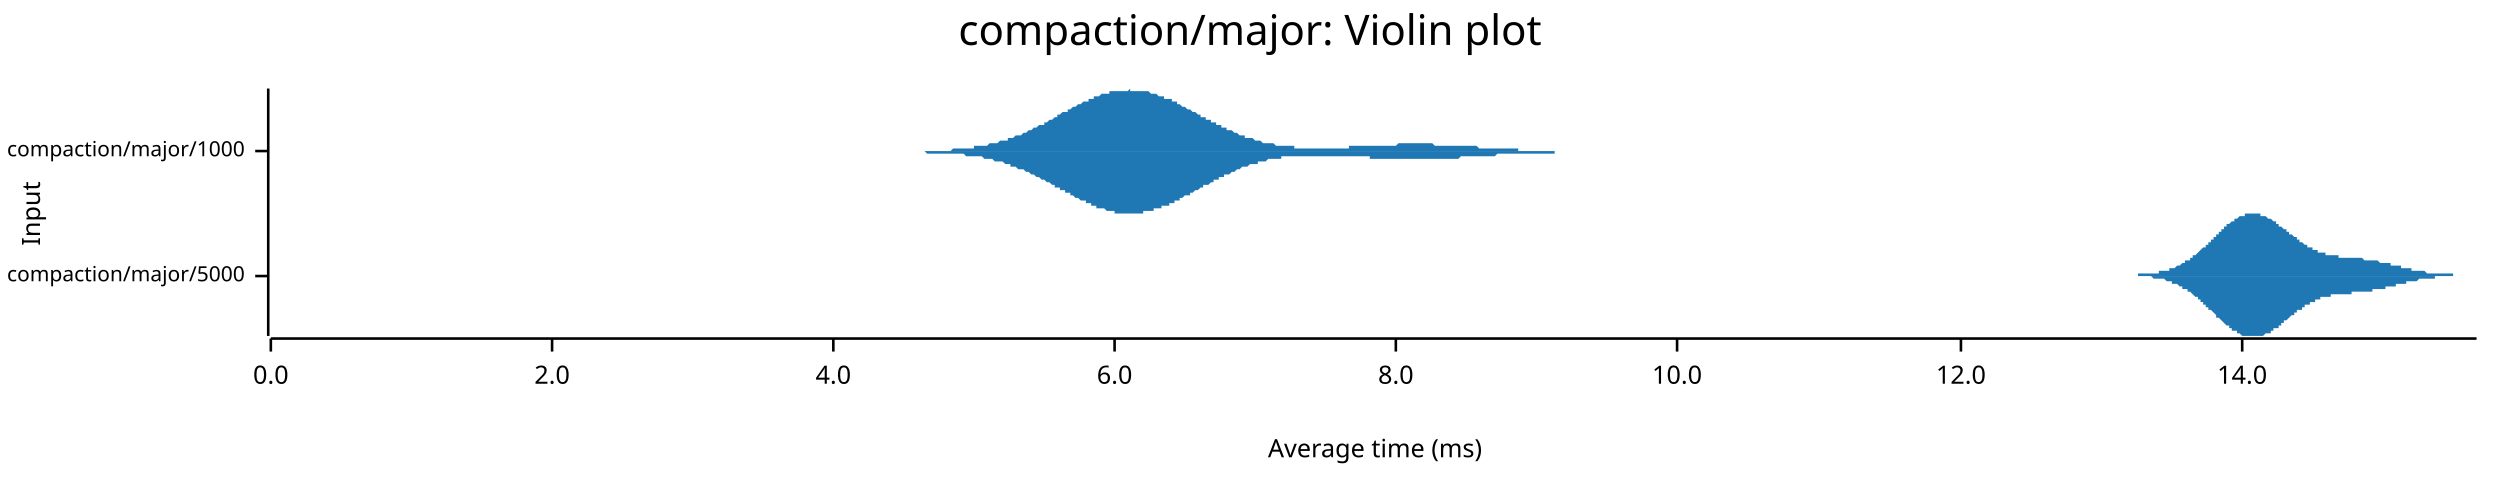
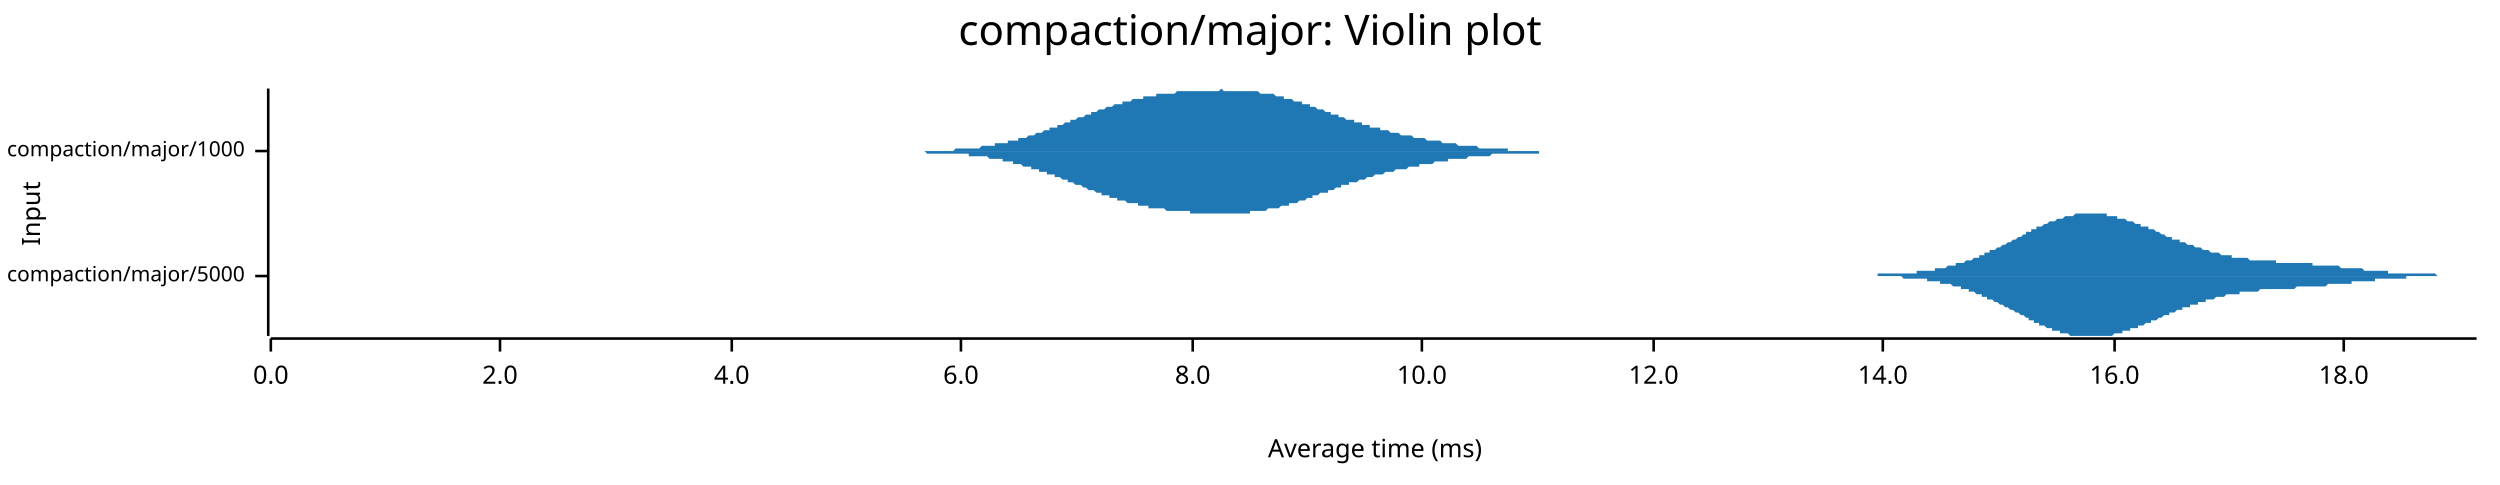
<svg xmlns="http://www.w3.org/2000/svg" width="960" height="186" viewBox="0 0 960 186">
  <text x="480" y="5" dy="0.76em" text-anchor="middle" font-family="sans-serif" font-size="16.129" opacity="1" fill="#000000">
compaction/major: Violin plot
</text>
  <text x="8" y="82" dy="0.76em" text-anchor="middle" font-family="sans-serif" font-size="9.677" opacity="1" fill="#000000" transform="rotate(270, 8, 82)">
Input
</text>
  <text x="528" y="178" dy="-0.5ex" text-anchor="middle" font-family="sans-serif" font-size="9.677" opacity="1" fill="#000000">
Average time (ms)
</text>
  <polyline fill="none" opacity="1" stroke="#000000" stroke-width="1" points="103,34 103,129 " />
  <text x="94" y="106" dy="0.5ex" text-anchor="end" font-family="sans-serif" font-size="8.065" opacity="1" fill="#000000">
compaction/major/5000
</text>
  <polyline fill="none" opacity="1" stroke="#000000" stroke-width="1" points="98,106 103,106 " />
  <text x="94" y="58" dy="0.5ex" text-anchor="end" font-family="sans-serif" font-size="8.065" opacity="1" fill="#000000">
compaction/major/1000
</text>
  <polyline fill="none" opacity="1" stroke="#000000" stroke-width="1" points="98,58 103,58 " />
  <polyline fill="none" opacity="1" stroke="#000000" stroke-width="1" points="104,130 951,130 " />
  <text x="104" y="140" dy="0.76em" text-anchor="middle" font-family="sans-serif" font-size="9.677" opacity="1" fill="#000000">
0.0
</text>
  <polyline fill="none" opacity="1" stroke="#000000" stroke-width="1" points="104,130 104,135 " />
-   <text x="212" y="140" dy="0.76em" text-anchor="middle" font-family="sans-serif" font-size="9.677" opacity="1" fill="#000000">
+   <text x="192" y="140" dy="0.76em" text-anchor="middle" font-family="sans-serif" font-size="9.677" opacity="1" fill="#000000">
2.0
</text>
-   <polyline fill="none" opacity="1" stroke="#000000" stroke-width="1" points="212,130 212,135 " />
-   <text x="320" y="140" dy="0.76em" text-anchor="middle" font-family="sans-serif" font-size="9.677" opacity="1" fill="#000000">
+   <polyline fill="none" opacity="1" stroke="#000000" stroke-width="1" points="192,130 192,135 " />
+   <text x="281" y="140" dy="0.76em" text-anchor="middle" font-family="sans-serif" font-size="9.677" opacity="1" fill="#000000">
4.0
</text>
-   <polyline fill="none" opacity="1" stroke="#000000" stroke-width="1" points="320,130 320,135 " />
-   <text x="428" y="140" dy="0.76em" text-anchor="middle" font-family="sans-serif" font-size="9.677" opacity="1" fill="#000000">
+   <polyline fill="none" opacity="1" stroke="#000000" stroke-width="1" points="281,130 281,135 " />
+   <text x="369" y="140" dy="0.76em" text-anchor="middle" font-family="sans-serif" font-size="9.677" opacity="1" fill="#000000">
6.0
</text>
-   <polyline fill="none" opacity="1" stroke="#000000" stroke-width="1" points="428,130 428,135 " />
-   <text x="536" y="140" dy="0.76em" text-anchor="middle" font-family="sans-serif" font-size="9.677" opacity="1" fill="#000000">
+   <polyline fill="none" opacity="1" stroke="#000000" stroke-width="1" points="369,130 369,135 " />
+   <text x="458" y="140" dy="0.76em" text-anchor="middle" font-family="sans-serif" font-size="9.677" opacity="1" fill="#000000">
8.0
</text>
-   <polyline fill="none" opacity="1" stroke="#000000" stroke-width="1" points="536,130 536,135 " />
-   <text x="644" y="140" dy="0.76em" text-anchor="middle" font-family="sans-serif" font-size="9.677" opacity="1" fill="#000000">
+   <polyline fill="none" opacity="1" stroke="#000000" stroke-width="1" points="458,130 458,135 " />
+   <text x="546" y="140" dy="0.76em" text-anchor="middle" font-family="sans-serif" font-size="9.677" opacity="1" fill="#000000">
10.0
</text>
-   <polyline fill="none" opacity="1" stroke="#000000" stroke-width="1" points="644,130 644,135 " />
-   <text x="753" y="140" dy="0.76em" text-anchor="middle" font-family="sans-serif" font-size="9.677" opacity="1" fill="#000000">
+   <polyline fill="none" opacity="1" stroke="#000000" stroke-width="1" points="546,130 546,135 " />
+   <text x="635" y="140" dy="0.76em" text-anchor="middle" font-family="sans-serif" font-size="9.677" opacity="1" fill="#000000">
12.0
</text>
-   <polyline fill="none" opacity="1" stroke="#000000" stroke-width="1" points="753,130 753,135 " />
-   <text x="861" y="140" dy="0.76em" text-anchor="middle" font-family="sans-serif" font-size="9.677" opacity="1" fill="#000000">
+   <polyline fill="none" opacity="1" stroke="#000000" stroke-width="1" points="635,130 635,135 " />
+   <text x="723" y="140" dy="0.76em" text-anchor="middle" font-family="sans-serif" font-size="9.677" opacity="1" fill="#000000">
14.0
</text>
-   <polyline fill="none" opacity="1" stroke="#000000" stroke-width="1" points="861,130 861,135 " />
-   <polygon opacity="1" fill="#1F78B4" points="815,106 815,106 815,106 816,106 816,106 816,106 816,106 817,106 817,106 817,106 817,106 818,106 818,106 818,106 819,106 819,106 819,106 819,106 820,106 820,106 820,106 820,106 821,106 821,106 821,105 822,105 822,105 822,105 822,105 823,105 823,105 823,105 823,105 824,105 824,105 824,105 824,105 825,105 825,105 825,105 826,105 826,105 826,105 826,105 827,105 827,105 827,105 827,105 828,105 828,105 828,105 829,105 829,105 829,105 829,104 830,104 830,104 830,104 830,104 831,104 831,104 831,104 832,104 832,104 832,104 832,104 833,104 833,104 833,103 833,103 834,103 834,103 834,103 835,103 835,103 835,103 835,103 836,102 836,102 836,102 836,102 837,102 837,102 837,102 838,101 838,101 838,101 838,101 839,101 839,101 839,100 839,100 840,100 840,100 840,100 841,100 841,99 841,99 841,99 842,99 842,99 842,98 842,98 843,98 843,98 843,98 844,97 844,97 844,97 844,97 845,96 845,96 845,96 845,96 846,95 846,95 846,95 847,95 847,94 847,94 847,94 848,94 848,93 848,93 848,93 849,93 849,92 849,92 850,92 850,92 850,91 850,91 851,91 851,90 851,90 851,90 852,90 852,89 852,89 853,89 853,89 853,88 853,88 854,88 854,88 854,87 854,87 855,87 855,87 855,86 856,86 856,86 856,86 856,86 857,85 857,85 857,85 857,85 858,85 858,84 858,84 859,84 859,84 859,84 859,84 860,83 860,83 860,83 860,83 861,83 861,83 861,83 862,83 862,83 862,82 862,82 863,82 863,82 863,82 863,82 864,82 864,82 864,82 865,82 865,82 865,82 865,82 866,82 866,82 866,82 866,82 867,82 867,82 867,82 867,82 868,82 868,82 868,83 869,83 869,83 869,83 869,83 870,83 870,83 870,83 870,83 871,84 871,84 871,84 872,84 872,84 872,84 872,84 873,85 873,85 873,85 873,85 874,85 874,86 874,86 875,86 875,86 875,86 875,87 876,87 876,87 876,87 876,87 877,88 877,88 877,88 878,88 878,88 878,89 878,89 879,89 879,89 879,90 879,90 880,90 880,90 880,90 881,91 881,91 881,91 881,91 882,91 882,92 882,92 882,92 883,92 883,92 883,93 884,93 884,93 884,93 884,93 885,94 885,94 885,94 885,94 886,94 886,94 886,95 887,95 887,95 887,95 887,95 888,95 888,96 888,96 888,96 889,96 889,96 889,96 890,96 890,96 890,97 890,97 891,97 891,97 891,97 891,97 892,97 892,97 892,97 893,97 893,97 893,98 893,98 894,98 894,98 894,98 894,98 895,98 895,98 895,98 896,98 896,98 896,98 896,98 897,98 897,98 897,98 897,98 898,98 898,98 898,99 899,99 899,99 899,99 899,99 900,99 900,99 900,99 900,99 901,99 901,99 901,99 902,99 902,99 902,99 902,99 903,99 903,99 903,99 903,99 904,99 904,99 904,99 905,99 905,99 905,99 905,99 906,99 906,99 906,99 906,99 907,99 907,99 907,99 908,100 908,100 908,100 908,100 909,100 909,100 909,100 909,100 910,100 910,100 910,100 910,100 911,100 911,100 911,100 912,100 912,100 912,100 912,100 913,100 913,100 913,100 913,100 914,101 914,101 914,101 915,101 915,101 915,101 915,101 916,101 916,101 916,101 916,101 917,101 917,101 917,101 918,101 918,101 918,102 918,102 919,102 919,102 919,102 919,102 920,102 920,102 920,102 921,102 921,102 921,102 921,102 922,102 922,102 922,103 922,103 923,103 923,103 923,103 924,103 924,103 924,103 924,103 925,103 925,103 925,103 925,103 926,103 926,103 926,104 927,104 927,104 927,104 927,104 928,104 928,104 928,104 928,104 929,104 929,104 929,104 930,104 930,104 930,104 930,104 931,104 931,104 931,104 931,104 932,105 932,105 932,105 933,105 933,105 933,105 933,105 934,105 934,105 934,105 934,105 935,105 935,105 935,105 936,105 936,105 936,105 936,105 937,105 937,105 937,105 937,105 938,105 938,105 938,105 939,105 939,105 939,105 939,105 940,105 940,105 940,105 940,105 941,105 941,105 941,105 942,105 942,105 942,106 942,106 943,106 943,106 943,106 943,106 944,106 944,106 944,106 945,106 945,106 945,106 945,106 946,106 946,106 946,106 946,106 947,106 947,106 947,106 948,106 948,106 948,106 948,106 949,106 949,106 949,106 949,106 950,106 950,106 950,106 951,106 951,106 815,106 " />
-   <polygon opacity="1" fill="#1F78B4" points="815,106 815,106 815,106 816,106 816,106 816,106 816,106 817,106 817,106 817,106 817,106 818,106 818,106 818,106 819,106 819,106 819,106 819,106 820,106 820,106 820,106 820,106 821,106 821,106 821,106 822,106 822,106 822,106 822,106 823,106 823,106 823,106 823,106 824,106 824,106 824,106 824,106 825,106 825,106 825,106 826,106 826,106 826,106 826,106 827,107 827,107 827,107 827,107 828,107 828,107 828,107 829,107 829,107 829,107 829,107 830,107 830,107 830,107 830,107 831,107 831,107 831,107 832,108 832,108 832,108 832,108 833,108 833,108 833,108 833,108 834,108 834,108 834,109 835,109 835,109 835,109 835,109 836,109 836,109 836,109 836,109 837,110 837,110 837,110 838,110 838,110 838,110 838,111 839,111 839,111 839,111 839,111 840,111 840,112 840,112 841,112 841,112 841,112 841,112 842,113 842,113 842,113 842,113 843,114 843,114 843,114 844,114 844,114 844,115 844,115 845,115 845,115 845,116 845,116 846,116 846,116 846,117 847,117 847,117 847,117 847,118 848,118 848,118 848,118 848,119 849,119 849,119 849,119 850,120 850,120 850,120 850,120 851,121 851,121 851,121 851,122 852,122 852,122 852,122 853,123 853,123 853,123 853,123 854,124 854,124 854,124 854,124 855,125 855,125 855,125 856,125 856,125 856,126 856,126 857,126 857,126 857,126 857,127 858,127 858,127 858,127 859,127 859,128 859,128 859,128 860,128 860,128 860,128 860,128 861,129 861,129 861,129 862,129 862,129 862,129 862,129 863,129 863,129 863,129 863,129 864,129 864,129 864,129 865,129 865,129 865,129 865,129 866,129 866,129 866,129 866,129 867,129 867,129 867,129 867,129 868,129 868,129 868,129 869,129 869,129 869,129 869,129 870,128 870,128 870,128 870,128 871,128 871,128 871,128 872,128 872,127 872,127 872,127 873,127 873,127 873,126 873,126 874,126 874,126 874,126 875,126 875,125 875,125 875,125 876,125 876,125 876,124 876,124 877,124 877,124 877,123 878,123 878,123 878,123 878,123 879,122 879,122 879,122 879,122 880,121 880,121 880,121 881,121 881,121 881,120 881,120 882,120 882,120 882,120 882,119 883,119 883,119 883,119 884,119 884,118 884,118 884,118 885,118 885,118 885,118 885,117 886,117 886,117 886,117 887,117 887,117 887,116 887,116 888,116 888,116 888,116 888,116 889,116 889,115 889,115 890,115 890,115 890,115 890,115 891,115 891,115 891,115 891,114 892,114 892,114 892,114 893,114 893,114 893,114 893,114 894,114 894,114 894,114 894,114 895,114 895,114 895,113 896,113 896,113 896,113 896,113 897,113 897,113 897,113 897,113 898,113 898,113 898,113 899,113 899,113 899,113 899,113 900,113 900,113 900,113 900,113 901,113 901,113 901,113 902,113 902,113 902,113 902,113 903,113 903,112 903,112 903,112 904,112 904,112 904,112 905,112 905,112 905,112 905,112 906,112 906,112 906,112 906,112 907,112 907,112 907,112 908,112 908,112 908,112 908,112 909,112 909,112 909,112 909,112 910,112 910,112 910,112 910,112 911,112 911,111 911,111 912,111 912,111 912,111 912,111 913,111 913,111 913,111 913,111 914,111 914,111 914,111 915,111 915,111 915,111 915,111 916,111 916,110 916,110 916,110 917,110 917,110 917,110 918,110 918,110 918,110 918,110 919,110 919,110 919,110 919,110 920,110 920,109 920,109 921,109 921,109 921,109 921,109 922,109 922,109 922,109 922,109 923,109 923,109 923,109 924,109 924,109 924,108 924,108 925,108 925,108 925,108 925,108 926,108 926,108 926,108 927,108 927,108 927,108 927,108 928,108 928,108 928,108 928,108 929,107 929,107 929,107 930,107 930,107 930,107 930,107 931,107 931,107 931,107 931,107 932,107 932,107 932,107 933,107 933,107 933,107 933,107 934,107 934,107 934,107 934,107 935,107 935,107 935,106 936,106 936,106 936,106 936,106 937,106 937,106 937,106 937,106 938,106 938,106 938,106 939,106 939,106 939,106 939,106 940,106 940,106 940,106 940,106 941,106 941,106 941,106 942,106 942,106 942,106 942,106 943,106 943,106 943,106 943,106 944,106 944,106 944,106 945,106 945,106 945,106 945,106 946,106 946,106 946,106 946,106 947,106 947,106 947,106 948,106 948,106 948,106 948,106 949,106 949,106 949,106 949,106 950,106 950,106 950,106 951,106 951,106 815,106 " />
-   <polygon opacity="1" fill="#1F78B4" points="350,58 350,58 351,58 351,58 352,58 353,58 353,58 354,58 354,58 355,58 355,58 356,58 356,58 357,58 357,58 358,58 358,58 359,58 359,58 360,58 361,58 361,58 362,58 362,58 363,58 363,58 364,58 364,58 365,58 365,58 366,57 366,57 367,57 367,57 368,57 369,57 369,57 370,57 370,57 371,57 371,57 372,57 372,57 373,57 373,57 374,57 374,56 375,56 375,56 376,56 377,56 377,56 378,56 378,56 379,56 379,56 380,55 380,55 381,55 381,55 382,55 382,55 383,55 383,55 384,54 385,54 385,54 386,54 386,54 387,54 387,53 388,53 388,53 389,53 389,53 390,52 390,52 391,52 391,52 392,52 393,51 393,51 394,51 394,51 395,50 395,50 396,50 396,50 397,49 397,49 398,49 398,49 399,48 399,48 400,48 401,48 401,47 402,47 402,47 403,46 403,46 404,46 404,46 405,45 405,45 406,45 406,44 407,44 407,44 408,43 409,43 409,43 410,43 410,42 411,42 411,42 412,41 412,41 413,41 413,41 414,40 414,40 415,40 415,40 416,39 417,39 417,39 418,39 418,38 419,38 419,38 420,38 420,37 421,37 421,37 422,37 422,37 423,36 423,36 424,36 425,36 425,36 426,36 426,35 427,35 427,35 428,35 428,35 429,35 429,35 430,35 430,35 431,35 431,35 432,35 433,35 433,35 434,34 434,35 435,35 435,35 436,35 436,35 437,35 437,35 438,35 438,35 439,35 439,35 440,35 441,35 441,35 442,36 442,36 443,36 443,36 444,36 444,36 445,37 445,37 446,37 446,37 447,37 447,38 448,38 449,38 449,38 450,38 450,39 451,39 451,39 452,39 452,40 453,40 453,40 454,41 454,41 455,41 455,41 456,42 457,42 457,42 458,43 458,43 459,43 459,43 460,44 460,44 461,44 461,45 462,45 462,45 463,45 463,46 464,46 465,46 465,47 466,47 466,47 467,47 467,48 468,48 468,48 469,48 469,49 470,49 470,49 471,49 471,50 472,50 473,50 473,50 474,51 474,51 475,51 475,51 476,52 476,52 477,52 477,52 478,52 478,53 479,53 479,53 480,53 481,53 481,53 482,54 482,54 483,54 483,54 484,54 484,54 485,55 485,55 486,55 486,55 487,55 487,55 488,55 489,55 489,55 490,56 490,56 491,56 491,56 492,56 492,56 493,56 493,56 494,56 494,56 495,56 495,56 496,56 497,56 497,57 498,57 498,57 499,57 499,57 500,57 500,57 501,57 501,57 502,57 502,57 503,57 503,57 504,57 505,57 505,57 506,57 506,57 507,57 507,57 508,57 508,57 509,57 509,57 510,57 510,57 511,57 511,57 512,57 513,57 513,57 514,57 514,57 515,57 515,57 516,57 516,57 517,57 517,57 518,57 518,56 519,56 519,56 520,56 521,56 521,56 522,56 522,56 523,56 523,56 524,56 524,56 525,56 525,56 526,56 526,56 527,56 527,56 528,56 529,56 529,56 530,56 530,56 531,56 531,56 532,56 532,56 533,56 533,56 534,56 534,56 535,56 535,56 536,56 537,55 537,55 538,55 538,55 539,55 539,55 540,55 540,55 541,55 541,55 542,55 542,55 543,55 543,55 544,55 545,55 545,55 546,55 546,55 547,55 547,55 548,55 548,55 549,55 549,55 550,55 550,55 551,56 551,56 552,56 553,56 553,56 554,56 554,56 555,56 555,56 556,56 556,56 557,56 557,56 558,56 558,56 559,56 559,56 560,56 561,56 561,56 562,56 562,56 563,56 563,56 564,56 564,56 565,56 565,56 566,56 566,56 567,56 567,56 568,57 569,57 569,57 570,57 570,57 571,57 571,57 572,57 572,57 573,57 573,57 574,57 574,57 575,57 575,57 576,57 577,57 577,57 578,57 578,57 579,57 579,57 580,57 580,57 581,57 581,57 582,57 582,57 583,57 583,58 584,58 585,58 585,58 586,58 586,58 587,58 587,58 588,58 588,58 589,58 589,58 590,58 590,58 591,58 591,58 592,58 593,58 593,58 594,58 594,58 595,58 595,58 596,58 596,58 597,58 597,58 598,58 598,58 599,58 599,58 600,58 601,58 601,58 602,58 602,58 603,58 603,58 604,58 604,58 605,58 605,58 606,58 606,58 607,58 607,58 608,58 608,58 609,58 610,58 610,58 611,58 611,58 612,58 612,58 613,58 613,58 614,58 614,58 615,58 615,58 616,58 616,58 350,58 " />
-   <polygon opacity="1" fill="#1F78B4" points="350,58 350,58 351,58 351,58 352,58 353,58 353,58 354,58 354,58 355,58 355,58 356,59 356,59 357,59 357,59 358,59 358,59 359,59 359,59 360,59 361,59 361,59 362,59 362,59 363,59 363,59 364,59 364,59 365,59 365,59 366,59 366,59 367,59 367,59 368,59 369,59 369,59 370,59 370,59 371,60 371,60 372,60 372,60 373,60 373,60 374,60 374,60 375,60 375,60 376,60 377,60 377,60 378,61 378,61 379,61 379,61 380,61 380,61 381,61 381,61 382,62 382,62 383,62 383,62 384,62 385,62 385,62 386,63 386,63 387,63 387,63 388,63 388,64 389,64 389,64 390,64 390,64 391,65 391,65 392,65 393,65 393,65 394,66 394,66 395,66 395,66 396,67 396,67 397,67 397,67 398,68 398,68 399,68 399,68 400,69 401,69 401,69 402,70 402,70 403,70 403,70 404,71 404,71 405,71 405,72 406,72 406,72 407,72 407,73 408,73 409,73 409,74 410,74 410,74 411,74 411,75 412,75 412,75 413,76 413,76 414,76 414,76 415,77 415,77 416,77 417,77 417,78 418,78 418,78 419,78 419,79 420,79 420,79 421,79 421,80 422,80 422,80 423,80 423,80 424,80 425,81 425,81 426,81 426,81 427,81 427,81 428,81 428,82 429,82 429,82 430,82 430,82 431,82 431,82 432,82 433,82 433,82 434,82 434,82 435,82 435,82 436,82 436,82 437,82 437,82 438,82 438,82 439,82 439,81 440,81 441,81 441,81 442,81 442,81 443,81 443,80 444,80 444,80 445,80 445,80 446,80 446,79 447,79 447,79 448,79 449,79 449,78 450,78 450,78 451,78 451,77 452,77 452,77 453,77 453,76 454,76 454,76 455,75 455,75 456,75 457,75 457,74 458,74 458,74 459,73 459,73 460,73 460,73 461,72 461,72 462,72 462,71 463,71 463,71 464,71 465,70 465,70 466,70 466,69 467,69 467,69 468,69 468,68 469,68 469,68 470,68 470,67 471,67 471,67 472,67 473,66 473,66 474,66 474,66 475,65 475,65 476,65 476,65 477,64 477,64 478,64 478,64 479,64 479,64 480,63 481,63 481,63 482,63 482,63 483,63 483,62 484,62 484,62 485,62 485,62 486,62 486,62 487,61 487,61 488,61 489,61 489,61 490,61 490,61 491,61 491,61 492,61 492,60 493,60 493,60 494,60 494,60 495,60 495,60 496,60 497,60 497,60 498,60 498,60 499,60 499,60 500,60 500,60 501,60 501,60 502,60 502,60 503,60 503,60 504,60 505,60 505,60 506,60 506,60 507,60 507,60 508,60 508,60 509,60 509,60 510,60 510,60 511,60 511,60 512,60 513,60 513,60 514,60 514,60 515,60 515,60 516,60 516,60 517,60 517,60 518,60 518,60 519,60 519,60 520,60 521,60 521,60 522,60 522,60 523,60 523,60 524,60 524,60 525,60 525,60 526,60 526,61 527,61 527,61 528,61 529,61 529,61 530,61 530,61 531,61 531,61 532,61 532,61 533,61 533,61 534,61 534,61 535,61 535,61 536,61 537,61 537,61 538,61 538,61 539,61 539,61 540,61 540,61 541,61 541,61 542,61 542,61 543,61 543,61 544,61 545,61 545,61 546,61 546,61 547,61 547,61 548,61 548,61 549,61 549,61 550,61 550,61 551,61 551,61 552,61 553,61 553,61 554,61 554,61 555,61 555,61 556,61 556,61 557,61 557,61 558,61 558,61 559,61 559,61 560,61 561,60 561,60 562,60 562,60 563,60 563,60 564,60 564,60 565,60 565,60 566,60 566,60 567,60 567,60 568,60 569,60 569,60 570,60 570,60 571,60 571,60 572,60 572,60 573,60 573,60 574,60 574,60 575,59 575,59 576,59 577,59 577,59 578,59 578,59 579,59 579,59 580,59 580,59 581,59 581,59 582,59 582,59 583,59 583,59 584,59 585,59 585,59 586,59 586,59 587,59 587,59 588,59 588,59 589,59 589,59 590,59 590,59 591,59 591,59 592,59 593,59 593,59 594,59 594,59 595,59 595,59 596,59 596,59 597,59 597,58 598,58 598,58 599,58 599,58 600,58 601,58 601,58 602,58 602,58 603,58 603,58 604,58 604,58 605,58 605,58 606,58 606,58 607,58 607,58 608,58 608,58 609,58 610,58 610,58 611,58 611,58 612,58 612,58 613,58 613,58 614,58 614,58 615,58 615,58 616,58 616,58 350,58 " />
+   <polyline fill="none" opacity="1" stroke="#000000" stroke-width="1" points="723,130 723,135 " />
+   <text x="812" y="140" dy="0.76em" text-anchor="middle" font-family="sans-serif" font-size="9.677" opacity="1" fill="#000000">
+ 16.0
+ </text>
+   <polyline fill="none" opacity="1" stroke="#000000" stroke-width="1" points="812,130 812,135 " />
+   <text x="900" y="140" dy="0.76em" text-anchor="middle" font-family="sans-serif" font-size="9.677" opacity="1" fill="#000000">
+ 18.0
+ </text>
+   <polyline fill="none" opacity="1" stroke="#000000" stroke-width="1" points="900,130 900,135 " />
+   <polygon opacity="1" fill="#1F78B4" points="708,106 709,106 709,106 709,106 710,106 710,106 711,106 711,106 712,106 712,106 713,106 713,106 714,106 714,106 715,106 715,106 716,106 716,106 717,106 717,106 718,106 718,106 719,106 719,106 720,106 720,106 721,106 721,105 722,105 722,105 723,105 723,105 724,105 724,105 725,105 725,105 726,105 726,105 727,105 727,105 727,105 728,105 728,105 729,105 729,105 730,105 730,105 731,105 731,105 732,105 732,105 733,105 733,105 734,105 734,105 735,105 735,105 736,105 736,104 737,104 737,104 738,104 738,104 739,104 739,104 740,104 740,104 741,104 741,104 742,104 742,104 743,104 743,103 744,103 744,103 744,103 745,103 745,103 746,103 746,103 747,103 747,103 748,102 748,102 749,102 749,102 750,102 750,102 751,102 751,101 752,101 752,101 753,101 753,101 754,101 754,101 755,100 755,100 756,100 756,100 757,100 757,100 758,99 758,99 759,99 759,99 760,99 760,98 761,98 761,98 761,98 762,98 762,97 763,97 763,97 764,97 764,96 765,96 765,96 766,96 766,96 767,95 767,95 768,95 768,95 769,94 769,94 770,94 770,94 771,93 771,93 772,93 772,93 773,92 773,92 774,92 774,92 775,91 775,91 776,91 776,91 777,90 777,90 778,90 778,90 778,89 779,89 779,89 780,89 780,88 781,88 781,88 782,88 782,87 783,87 783,87 784,87 784,87 785,86 785,86 786,86 786,86 787,85 787,85 788,85 788,85 789,85 789,85 790,84 790,84 791,84 791,84 792,84 792,84 793,83 793,83 794,83 794,83 795,83 795,83 795,83 796,83 796,83 797,82 797,82 798,82 798,82 799,82 799,82 800,82 800,82 801,82 801,82 802,82 802,82 803,82 803,82 804,82 804,82 805,82 805,82 806,82 806,82 807,82 807,82 808,82 808,82 809,82 809,83 810,83 810,83 811,83 811,83 812,83 812,83 813,83 813,83 813,84 814,84 814,84 815,84 815,84 816,84 816,84 817,85 817,85 818,85 818,85 819,85 819,85 820,86 820,86 821,86 821,86 822,86 822,87 823,87 823,87 824,87 824,87 825,87 825,88 826,88 826,88 827,88 827,88 828,89 828,89 829,89 829,89 830,90 830,90 830,90 831,90 831,90 832,91 832,91 833,91 833,91 834,91 834,92 835,92 835,92 836,92 836,92 837,92 837,93 838,93 838,93 839,93 839,93 840,94 840,94 841,94 841,94 842,94 842,94 843,95 843,95 844,95 844,95 845,95 845,95 846,96 846,96 847,96 847,96 847,96 848,96 848,96 849,97 849,97 850,97 850,97 851,97 851,97 852,97 852,97 853,98 853,98 854,98 854,98 855,98 855,98 856,98 856,98 857,98 857,99 858,99 858,99 859,99 859,99 860,99 860,99 861,99 861,99 862,99 862,99 863,99 863,99 864,100 864,100 864,100 865,100 865,100 866,100 866,100 867,100 867,100 868,100 868,100 869,100 869,100 870,100 870,100 871,100 871,100 872,100 872,100 873,100 873,100 874,100 874,101 875,101 875,101 876,101 876,101 877,101 877,101 878,101 878,101 879,101 879,101 880,101 880,101 881,101 881,101 882,101 882,101 882,101 883,101 883,101 884,101 884,101 885,101 885,101 886,101 886,101 887,101 887,101 888,101 888,102 889,102 889,102 890,102 890,102 891,102 891,102 892,102 892,102 893,102 893,102 894,102 894,102 895,102 895,102 896,102 896,102 897,102 897,102 898,102 898,102 899,103 899,103 899,103 900,103 900,103 901,103 901,103 902,103 902,103 903,103 903,103 904,103 904,103 905,103 905,103 906,103 906,103 907,103 907,103 908,104 908,104 909,104 909,104 910,104 910,104 911,104 911,104 912,104 912,104 913,104 913,104 914,104 914,104 915,104 915,104 916,104 916,104 916,104 917,104 917,105 918,105 918,105 919,105 919,105 920,105 920,105 921,105 921,105 922,105 922,105 923,105 923,105 924,105 924,105 925,105 925,105 926,105 926,105 927,105 927,105 928,105 928,105 929,105 929,105 930,105 930,105 931,105 931,105 932,105 932,105 933,105 933,105 933,105 934,105 934,105 935,105 935,105 936,106 936,106 937,106 937,106 938,106 938,106 939,106 939,106 940,106 940,106 941,106 941,106 942,106 942,106 943,106 943,106 944,106 944,106 945,106 945,106 946,106 946,106 947,106 947,106 948,106 948,106 949,106 949,106 950,106 950,106 951,106 951,106 708,106 " />
+   <polygon opacity="1" fill="#1F78B4" points="708,106 709,106 709,106 709,106 710,106 710,106 711,106 711,106 712,106 712,106 713,106 713,106 714,106 714,106 715,106 715,106 716,106 716,106 717,106 717,106 718,106 718,106 719,106 719,106 720,106 720,106 721,106 721,106 722,106 722,106 723,106 723,106 724,106 724,106 725,106 725,106 726,106 726,106 727,106 727,106 727,106 728,106 728,106 729,106 729,106 730,106 730,106 731,107 731,107 732,107 732,107 733,107 733,107 734,107 734,107 735,107 735,107 736,107 736,107 737,107 737,107 738,107 738,107 739,107 739,107 740,107 740,108 741,108 741,108 742,108 742,108 743,108 743,108 744,108 744,108 744,108 745,108 745,109 746,109 746,109 747,109 747,109 748,109 748,109 749,109 749,109 750,110 750,110 751,110 751,110 752,110 752,110 753,110 753,111 754,111 754,111 755,111 755,111 756,111 756,112 757,112 757,112 758,112 758,112 759,113 759,113 760,113 760,113 761,113 761,114 761,114 762,114 762,114 763,114 763,115 764,115 764,115 765,115 765,115 766,116 766,116 767,116 767,116 768,117 768,117 769,117 769,117 770,118 770,118 771,118 771,118 772,119 772,119 773,119 773,119 774,120 774,120 775,120 775,120 776,121 776,121 777,121 777,121 778,122 778,122 778,122 779,122 779,123 780,123 780,123 781,123 781,124 782,124 782,124 783,124 783,125 784,125 784,125 785,125 785,125 786,126 786,126 787,126 787,126 788,126 788,127 789,127 789,127 790,127 790,127 791,127 791,128 792,128 792,128 793,128 793,128 794,128 794,128 795,129 795,129 795,129 796,129 796,129 797,129 797,129 798,129 798,129 799,129 799,129 800,129 800,129 801,129 801,129 802,129 802,129 803,129 803,129 804,129 804,129 805,129 805,129 806,129 806,129 807,129 807,129 808,129 808,129 809,129 809,129 810,129 810,129 811,129 811,129 812,128 812,128 813,128 813,128 813,128 814,128 814,128 815,128 815,127 816,127 816,127 817,127 817,127 818,127 818,126 819,126 819,126 820,126 820,126 821,126 821,125 822,125 822,125 823,125 823,125 824,124 824,124 825,124 825,124 826,124 826,123 827,123 827,123 828,123 828,123 829,122 829,122 830,122 830,122 830,122 831,121 831,121 832,121 832,121 833,121 833,120 834,120 834,120 835,120 835,120 836,119 836,119 837,119 837,119 838,119 838,118 839,118 839,118 840,118 840,118 841,118 841,117 842,117 842,117 843,117 843,117 844,117 844,116 845,116 845,116 846,116 846,116 847,116 847,115 847,115 848,115 848,115 849,115 849,115 850,115 850,115 851,114 851,114 852,114 852,114 853,114 853,114 854,114 854,114 855,113 855,113 856,113 856,113 857,113 857,113 858,113 858,113 859,113 859,113 860,113 860,112 861,112 861,112 862,112 862,112 863,112 863,112 864,112 864,112 864,112 865,112 865,112 866,112 866,112 867,112 867,112 868,111 868,111 869,111 869,111 870,111 870,111 871,111 871,111 872,111 872,111 873,111 873,111 874,111 874,111 875,111 875,111 876,111 876,111 877,111 877,111 878,111 878,111 879,111 879,111 880,111 880,111 881,111 881,111 882,110 882,110 882,110 883,110 883,110 884,110 884,110 885,110 885,110 886,110 886,110 887,110 887,110 888,110 888,110 889,110 889,110 890,110 890,110 891,110 891,110 892,110 892,110 893,110 893,110 894,109 894,109 895,109 895,109 896,109 896,109 897,109 897,109 898,109 898,109 899,109 899,109 899,109 900,109 900,109 901,109 901,109 902,109 902,109 903,109 903,108 904,108 904,108 905,108 905,108 906,108 906,108 907,108 907,108 908,108 908,108 909,108 909,108 910,108 910,108 911,108 911,108 912,108 912,107 913,107 913,107 914,107 914,107 915,107 915,107 916,107 916,107 916,107 917,107 917,107 918,107 918,107 919,107 919,107 920,107 920,107 921,107 921,107 922,107 922,107 923,107 923,107 924,107 924,106 925,106 925,106 926,106 926,106 927,106 927,106 928,106 928,106 929,106 929,106 930,106 930,106 931,106 931,106 932,106 932,106 933,106 933,106 933,106 934,106 934,106 935,106 935,106 936,106 936,106 937,106 937,106 938,106 938,106 939,106 939,106 940,106 940,106 941,106 941,106 942,106 942,106 943,106 943,106 944,106 944,106 945,106 945,106 946,106 946,106 947,106 947,106 948,106 948,106 949,106 949,106 950,106 950,106 951,106 951,106 708,106 " />
+   <polygon opacity="1" fill="#1F78B4" points="344,58 344,58 345,58 345,58 346,58 346,58 347,58 347,58 348,58 348,58 349,58 349,58 350,58 350,58 351,58 351,58 352,58 353,58 353,58 354,58 354,58 355,58 355,58 356,58 356,58 357,58 357,58 358,58 358,58 359,58 359,58 360,58 360,58 361,58 361,58 362,58 363,58 363,58 364,58 364,58 365,58 365,58 366,58 366,58 367,57 367,57 368,57 368,57 369,57 369,57 370,57 370,57 371,57 371,57 372,57 372,57 373,57 374,57 374,57 375,57 375,57 376,57 376,57 377,56 377,56 378,56 378,56 379,56 379,56 380,56 380,56 381,56 381,56 382,56 382,55 383,55 384,55 384,55 385,55 385,55 386,55 386,55 387,55 387,54 388,54 388,54 389,54 389,54 390,54 390,54 391,54 391,53 392,53 392,53 393,53 394,53 394,53 395,52 395,52 396,52 396,52 397,52 397,52 398,51 398,51 399,51 399,51 400,51 400,51 401,50 401,50 402,50 402,50 403,50 403,49 404,49 405,49 405,49 406,49 406,48 407,48 407,48 408,48 408,48 409,47 409,47 410,47 410,47 411,47 411,46 412,46 412,46 413,46 413,46 414,45 415,45 415,45 416,45 416,45 417,44 417,44 418,44 418,44 419,44 419,43 420,43 420,43 421,43 421,43 422,42 422,42 423,42 423,42 424,42 424,42 425,41 426,41 426,41 427,41 427,41 428,40 428,40 429,40 429,40 430,40 430,40 431,40 431,39 432,39 432,39 433,39 433,39 434,39 434,39 435,38 436,38 436,38 437,38 437,38 438,38 438,38 439,38 439,37 440,37 440,37 441,37 441,37 442,37 442,37 443,37 443,37 444,37 444,36 445,36 445,36 446,36 447,36 447,36 448,36 448,36 449,36 449,36 450,36 450,36 451,36 451,36 452,35 452,35 453,35 453,35 454,35 454,35 455,35 455,35 456,35 457,35 457,35 458,35 458,35 459,35 459,35 460,35 460,35 461,35 461,35 462,35 462,35 463,35 463,35 464,35 464,35 465,35 465,35 466,35 467,35 467,35 468,35 468,35 469,34 469,34 470,35 470,35 471,35 471,35 472,35 472,35 473,35 473,35 474,35 474,35 475,35 475,35 476,35 476,35 477,35 478,35 478,35 479,35 479,35 480,35 480,35 481,35 481,35 482,35 482,35 483,35 483,35 484,36 484,36 485,36 485,36 486,36 486,36 487,36 488,36 488,36 489,36 489,36 490,37 490,37 491,37 491,37 492,37 492,37 493,37 493,38 494,38 494,38 495,38 495,38 496,38 496,38 497,39 497,39 498,39 499,39 499,39 500,39 500,40 501,40 501,40 502,40 502,40 503,40 503,41 504,41 504,41 505,41 505,41 506,42 506,42 507,42 507,42 508,42 509,43 509,43 510,43 510,43 511,43 511,44 512,44 512,44 513,44 513,44 514,44 514,45 515,45 515,45 516,45 516,45 517,46 517,46 518,46 518,46 519,46 520,46 520,47 521,47 521,47 522,47 522,47 523,47 523,48 524,48 524,48 525,48 525,48 526,48 526,49 527,49 527,49 528,49 528,49 529,49 530,49 530,50 531,50 531,50 532,50 532,50 533,50 533,50 534,51 534,51 535,51 535,51 536,51 536,51 537,51 537,51 538,52 538,52 539,52 540,52 540,52 541,52 541,52 542,52 542,52 543,53 543,53 544,53 544,53 545,53 545,53 546,53 546,53 547,53 547,53 548,54 548,54 549,54 549,54 550,54 551,54 551,54 552,54 552,54 553,54 553,54 554,55 554,55 555,55 555,55 556,55 556,55 557,55 557,55 558,55 558,55 559,55 559,55 560,56 561,56 561,56 562,56 562,56 563,56 563,56 564,56 564,56 565,56 565,56 566,56 566,56 567,56 567,56 568,57 568,57 569,57 569,57 570,57 570,57 571,57 572,57 572,57 573,57 573,57 574,57 574,57 575,57 575,57 576,57 576,57 577,57 577,57 578,57 578,57 579,57 579,58 580,58 580,58 581,58 582,58 582,58 583,58 583,58 584,58 584,58 585,58 585,58 586,58 586,58 587,58 587,58 588,58 588,58 589,58 589,58 590,58 590,58 591,58 591,58 592,58 593,58 593,58 594,58 594,58 595,58 595,58 596,58 596,58 597,58 597,58 598,58 598,58 599,58 599,58 600,58 600,58 601,58 601,58 602,58 603,58 603,58 604,58 604,58 605,58 605,58 606,58 606,58 344,58 " />
+   <polygon opacity="1" fill="#1F78B4" points="344,58 344,58 345,58 345,58 346,58 346,58 347,58 347,58 348,58 348,58 349,58 349,58 350,58 350,58 351,58 351,58 352,58 353,58 353,58 354,58 354,58 355,58 355,58 356,59 356,59 357,59 357,59 358,59 358,59 359,59 359,59 360,59 360,59 361,59 361,59 362,59 363,59 363,59 364,59 364,59 365,59 365,59 366,59 366,59 367,59 367,59 368,59 368,59 369,59 369,59 370,59 370,59 371,59 371,59 372,59 372,60 373,60 374,60 374,60 375,60 375,60 376,60 376,60 377,60 377,60 378,60 378,60 379,60 379,60 380,61 380,61 381,61 381,61 382,61 382,61 383,61 384,61 384,61 385,61 385,62 386,62 386,62 387,62 387,62 388,62 388,62 389,62 389,63 390,63 390,63 391,63 391,63 392,63 392,63 393,64 394,64 394,64 395,64 395,64 396,64 396,65 397,65 397,65 398,65 398,65 399,65 399,66 400,66 400,66 401,66 401,66 402,66 402,67 403,67 403,67 404,67 405,67 405,68 406,68 406,68 407,68 407,68 408,69 408,69 409,69 409,69 410,69 410,70 411,70 411,70 412,70 412,70 413,71 413,71 414,71 415,71 415,71 416,72 416,72 417,72 417,72 418,73 418,73 419,73 419,73 420,73 420,73 421,74 421,74 422,74 422,74 423,74 423,75 424,75 424,75 425,75 426,75 426,76 427,76 427,76 428,76 428,76 429,76 429,77 430,77 430,77 431,77 431,77 432,77 432,77 433,78 433,78 434,78 434,78 435,78 436,78 436,78 437,78 437,79 438,79 438,79 439,79 439,79 440,79 440,79 441,79 441,80 442,80 442,80 443,80 443,80 444,80 444,80 445,80 445,80 446,80 447,80 447,80 448,81 448,81 449,81 449,81 450,81 450,81 451,81 451,81 452,81 452,81 453,81 453,81 454,81 454,81 455,81 455,81 456,81 457,81 457,82 458,82 458,82 459,82 459,82 460,82 460,82 461,82 461,82 462,82 462,82 463,82 463,82 464,82 464,82 465,82 465,82 466,82 467,82 467,82 468,82 468,82 469,82 469,82 470,82 470,82 471,82 471,82 472,82 472,82 473,82 473,82 474,82 474,82 475,82 475,82 476,82 476,82 477,82 478,82 478,82 479,82 479,82 480,82 480,81 481,81 481,81 482,81 482,81 483,81 483,81 484,81 484,81 485,81 485,81 486,81 486,81 487,80 488,80 488,80 489,80 489,80 490,80 490,80 491,80 491,80 492,79 492,79 493,79 493,79 494,79 494,79 495,79 495,78 496,78 496,78 497,78 497,78 498,78 499,77 499,77 500,77 500,77 501,77 501,77 502,76 502,76 503,76 503,76 504,76 504,75 505,75 505,75 506,75 506,75 507,74 507,74 508,74 509,74 509,74 510,74 510,73 511,73 511,73 512,73 512,73 513,72 513,72 514,72 514,72 515,72 515,71 516,71 516,71 517,71 517,71 518,71 518,70 519,70 520,70 520,70 521,70 521,70 522,69 522,69 523,69 523,69 524,69 524,69 525,68 525,68 526,68 526,68 527,68 527,68 528,67 528,67 529,67 530,67 530,67 531,67 531,67 532,66 532,66 533,66 533,66 534,66 534,66 535,66 535,66 536,65 536,65 537,65 537,65 538,65 538,65 539,65 540,65 540,65 541,64 541,64 542,64 542,64 543,64 543,64 544,64 544,64 545,64 545,63 546,63 546,63 547,63 547,63 548,63 548,63 549,63 549,63 550,63 551,62 551,62 552,62 552,62 553,62 553,62 554,62 554,62 555,62 555,62 556,62 556,61 557,61 557,61 558,61 558,61 559,61 559,61 560,61 561,61 561,61 562,61 562,61 563,61 563,61 564,60 564,60 565,60 565,60 566,60 566,60 567,60 567,60 568,60 568,60 569,60 569,60 570,60 570,60 571,60 572,60 572,60 573,59 573,59 574,59 574,59 575,59 575,59 576,59 576,59 577,59 577,59 578,59 578,59 579,59 579,59 580,59 580,59 581,59 582,59 582,59 583,59 583,59 584,59 584,59 585,59 585,59 586,59 586,59 587,59 587,59 588,59 588,59 589,59 589,59 590,59 590,59 591,59 591,58 592,58 593,58 593,58 594,58 594,58 595,58 595,58 596,58 596,58 597,58 597,58 598,58 598,58 599,58 599,58 600,58 600,58 601,58 601,58 602,58 603,58 603,58 604,58 604,58 605,58 605,58 606,58 606,58 344,58 " />
</svg>
